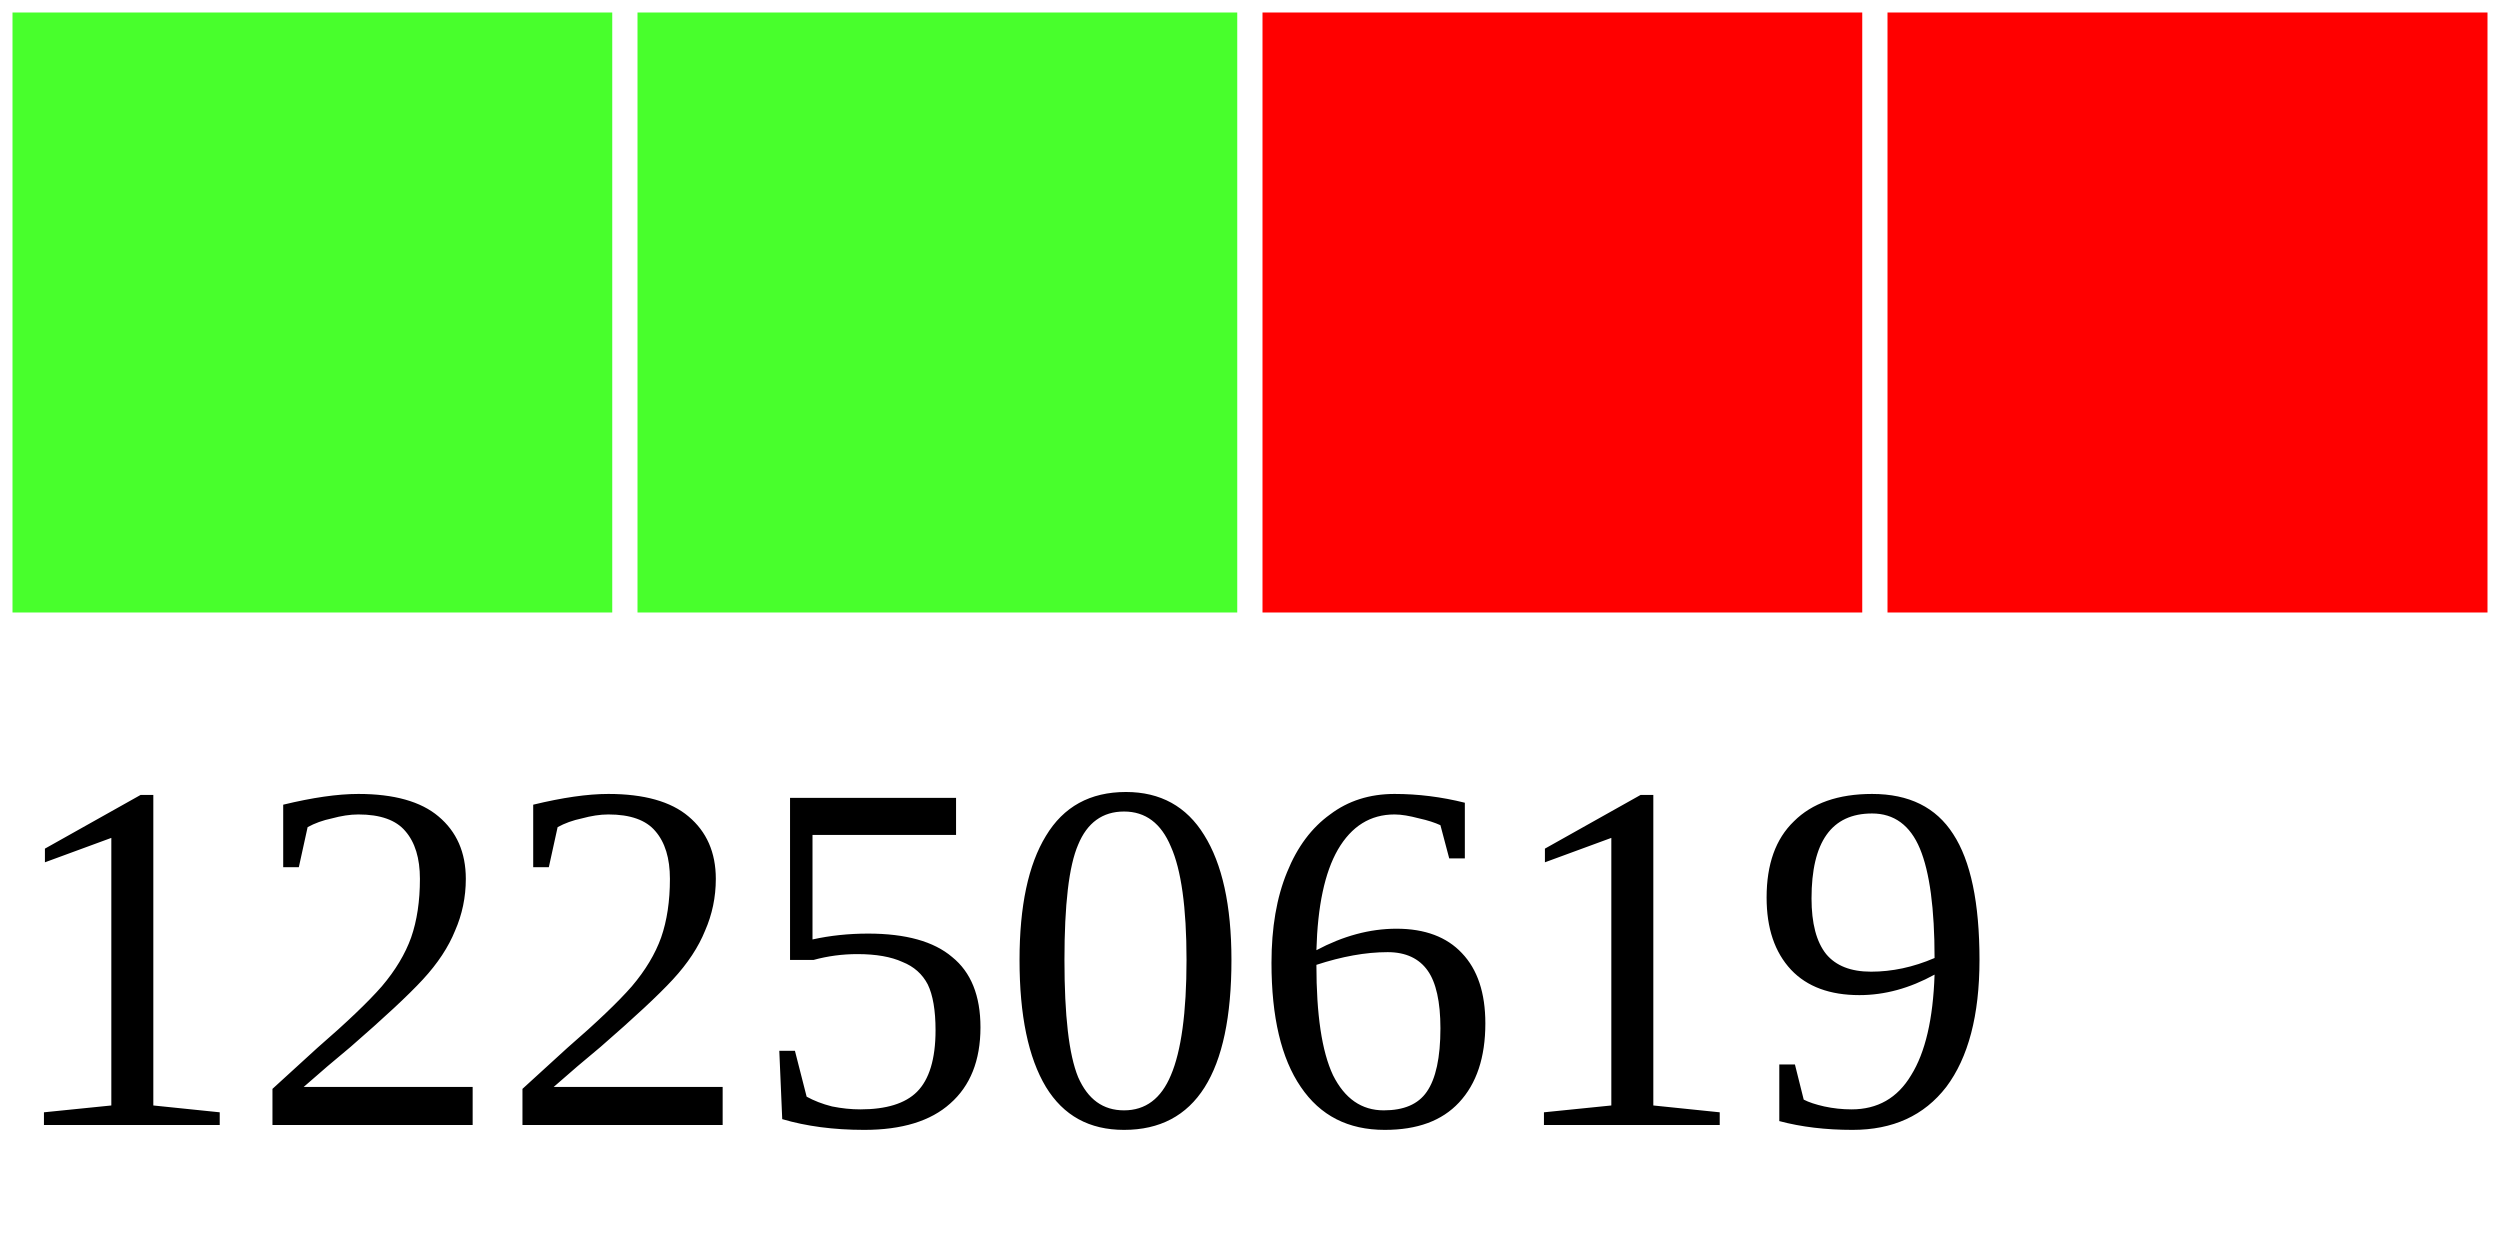
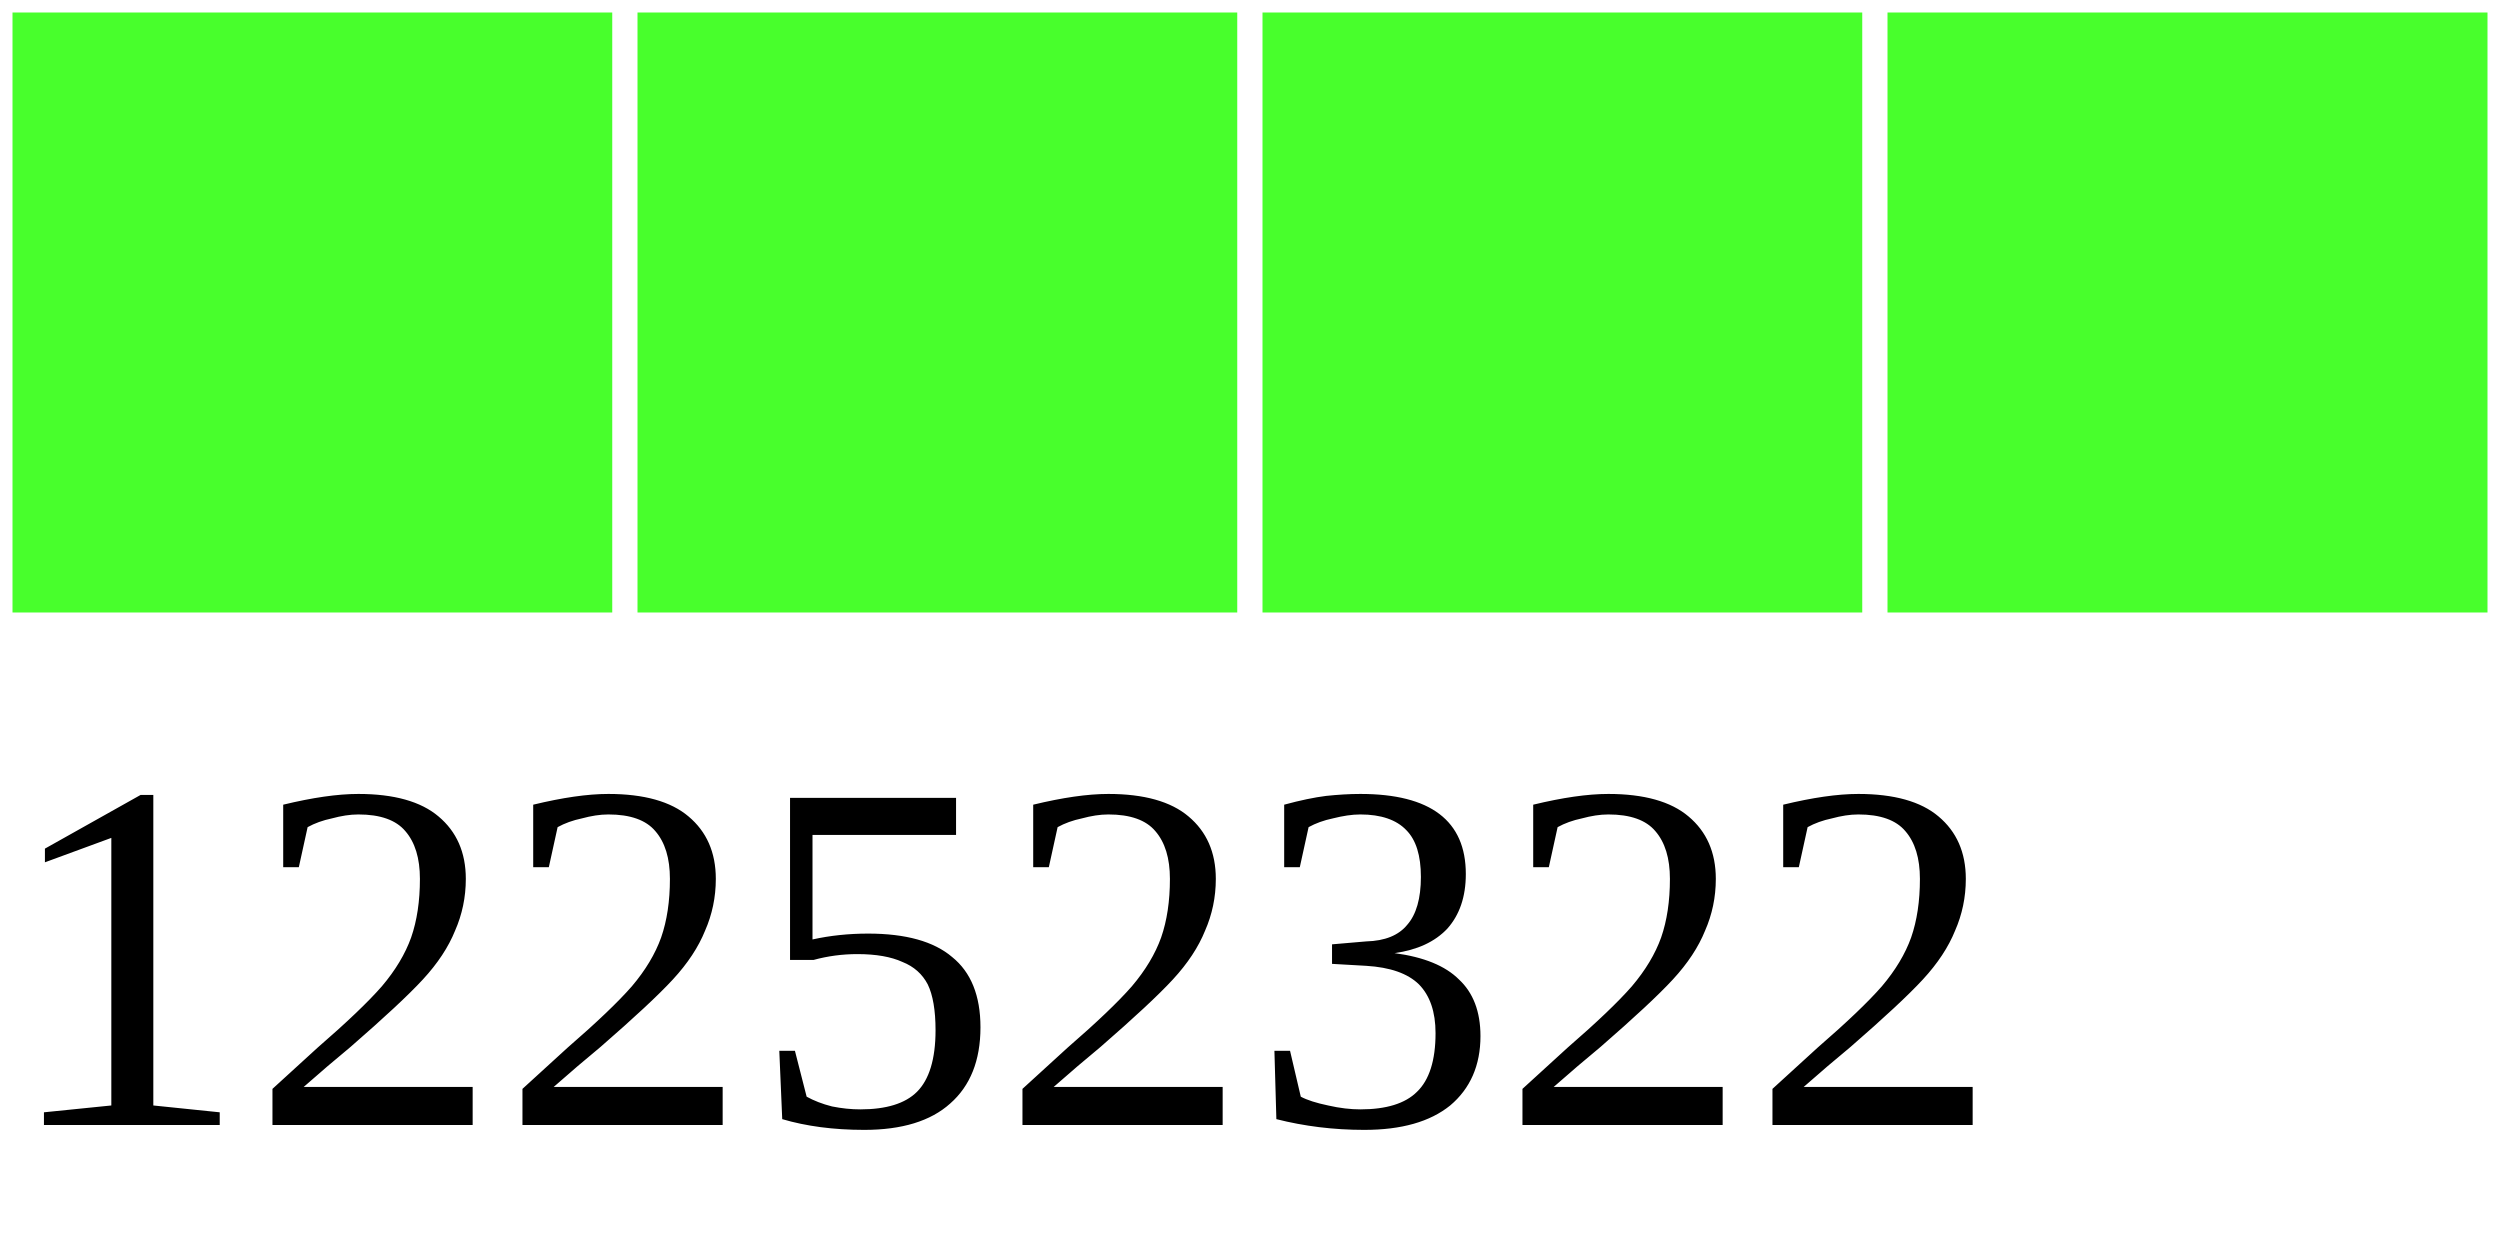
<svg xmlns="http://www.w3.org/2000/svg" width="40" height="20">
  <g>
    <rect width="10" height="10" style="fill:#48FF2C;stroke-width:0.4;stroke:rgb(255,255,255)" x="0" />
    <rect width="10" height="10" style="fill:#48FF2C;stroke-width:0.4;stroke:rgb(255,255,255)" x="10" />
-     <rect width="10" height="10" style="fill:#FF0000;stroke-width:0.4;stroke:rgb(255,255,255)" x="20" />
-     <rect width="10" height="10" style="fill:#FF0000;stroke-width:0.4;stroke:rgb(255,255,255)" x="30" />
-     <text x="0" y="18" fill="black" font-size="8">12250619</text>
+     <rect width="10" height="10" style="fill:#48FF2C;stroke-width:0.4;stroke:rgb(255,255,255)" x="20" />
+     <rect width="10" height="10" style="fill:#48FF2C;stroke-width:0.4;stroke:rgb(255,255,255)" x="30" />
+     <text x="0" y="18" fill="black" font-size="8">12252322</text>
  </g>
</svg>
